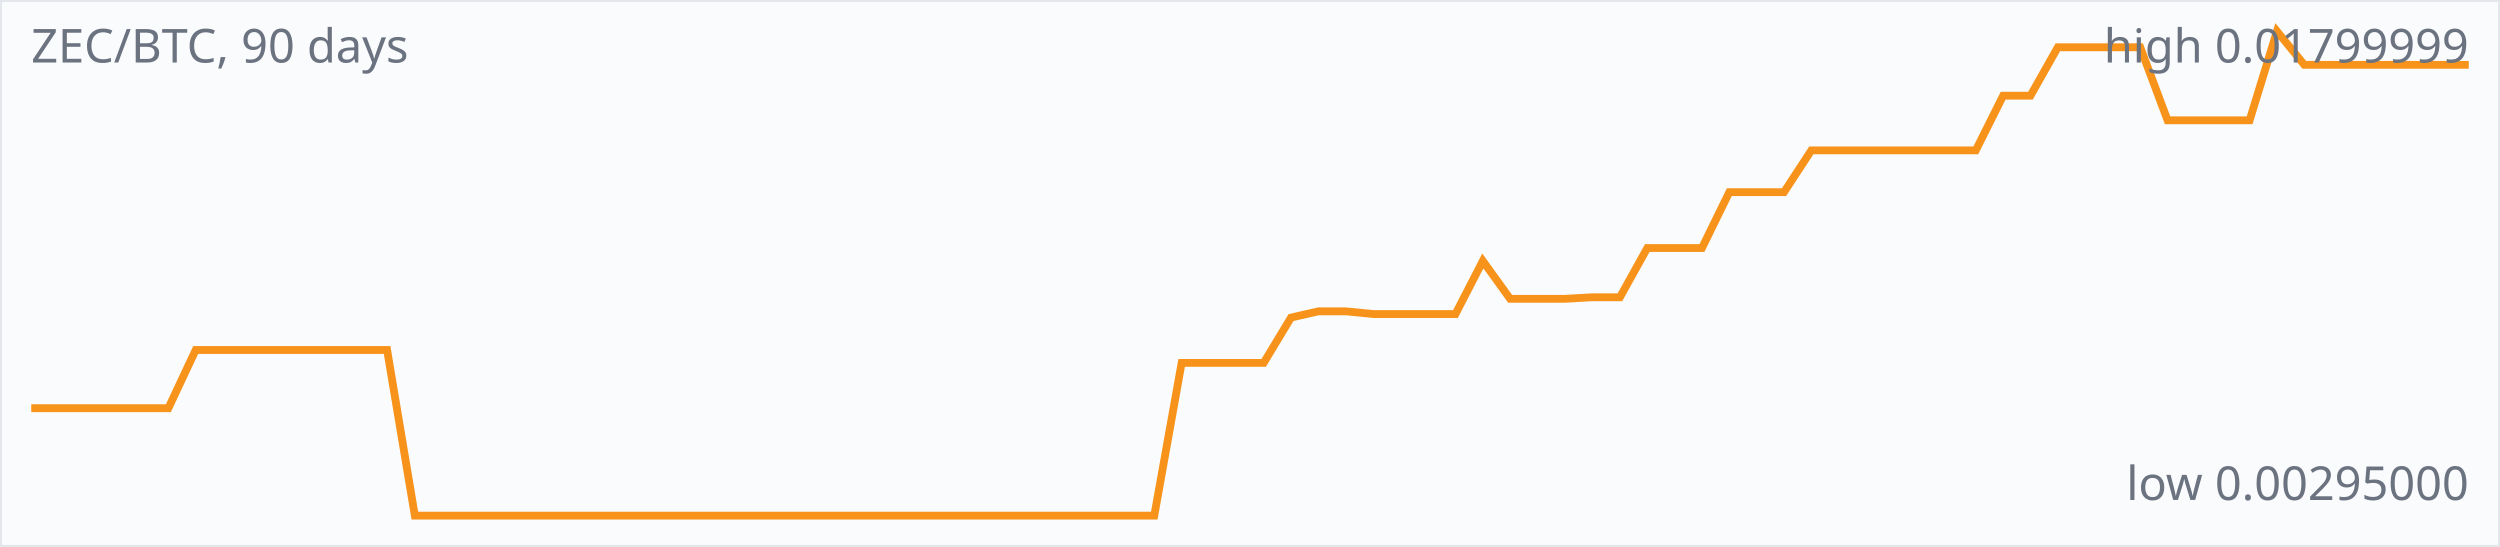
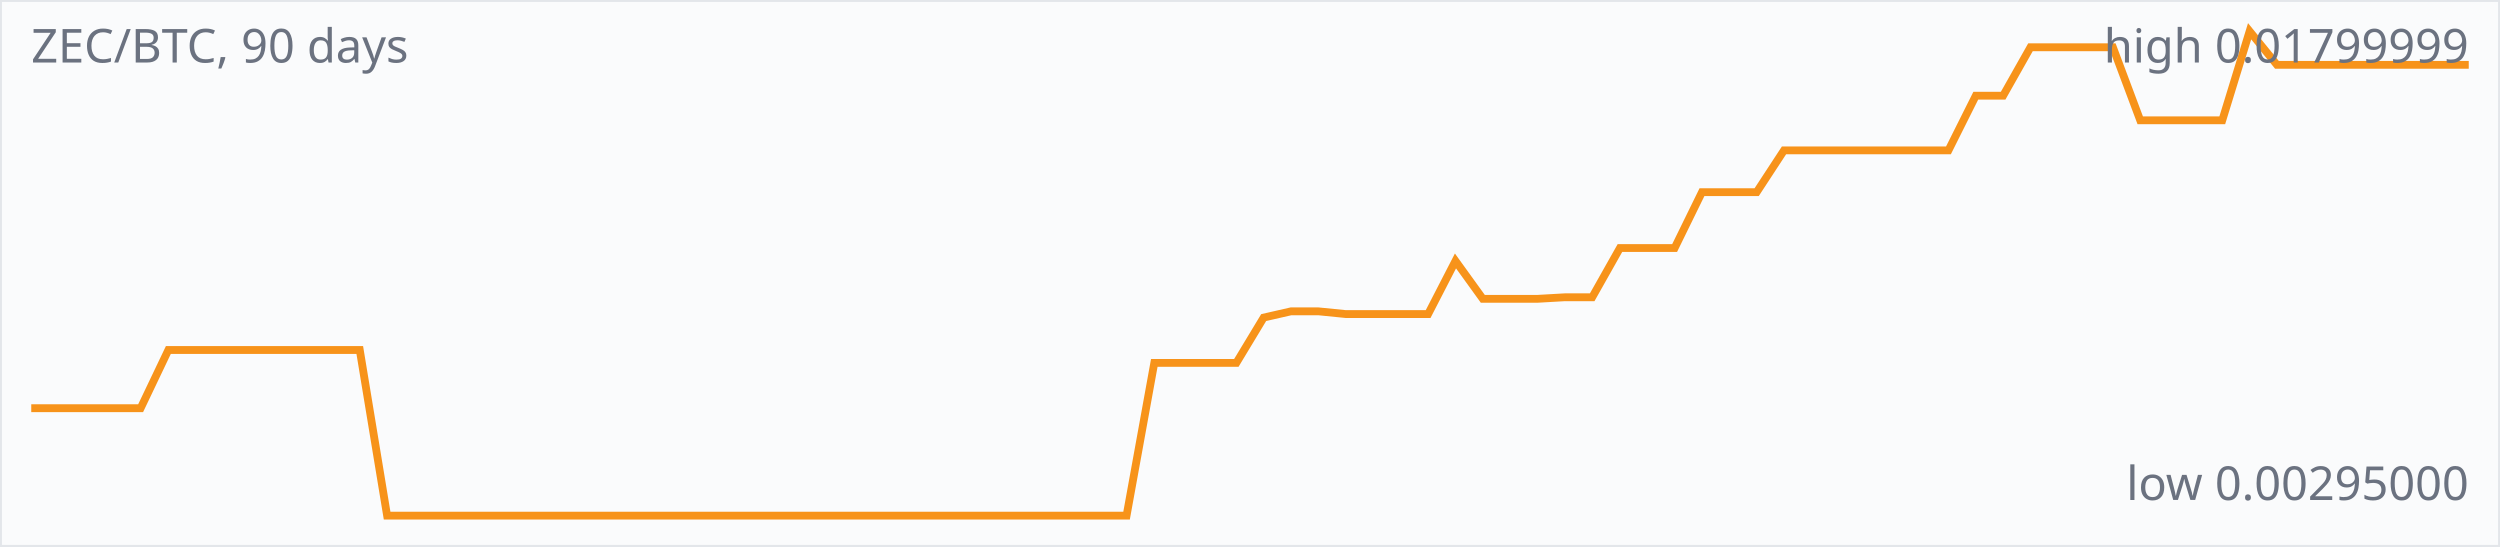
<svg xmlns="http://www.w3.org/2000/svg" viewBox="0 0 640 140" width="640" height="140" font-family="sans-serif">
  <rect x="0" y="0" width="640" height="140" fill="#fafbfc" stroke="#e3e6ea" />
-   <polyline fill="none" stroke="#f7931a" stroke-width="2" points="8.0,104.5 15.0,104.5 22.0,104.5 29.0,104.5 36.0,104.5 43.1,104.5 50.1,89.6 57.1,89.6 64.1,89.6 71.1,89.6 78.1,89.6 85.1,89.6 92.1,89.6 99.1,89.6 106.2,132.0 113.2,132.0 120.2,132.0 127.2,132.0 134.2,132.0 141.2,132.0 148.2,132.0 155.2,132.0 162.2,132.0 169.3,132.0 176.3,132.0 183.3,132.0 190.3,132.0 197.3,132.0 204.3,132.0 211.3,132.0 218.3,132.0 225.3,132.0 232.4,132.0 239.4,132.0 246.4,132.0 253.4,132.0 260.4,132.0 267.4,132.0 274.4,132.0 281.4,132.0 288.4,132.0 295.5,132.0 302.5,92.9 309.5,92.9 316.5,92.9 323.5,92.9 330.5,81.3 337.5,79.7 344.5,79.7 351.6,80.4 358.6,80.4 365.6,80.4 372.6,80.4 379.6,66.8 386.6,76.5 393.6,76.5 400.6,76.5 407.6,76.1 414.7,76.1 421.7,63.5 428.7,63.5 435.7,63.5 442.7,49.2 449.7,49.2 456.7,49.2 463.7,38.5 470.7,38.5 477.8,38.5 484.8,38.5 491.8,38.5 498.8,38.5 505.8,38.5 512.8,24.5 519.8,24.5 526.8,12.1 533.8,12.1 540.9,12.1 547.9,12.1 554.9,30.8 561.9,30.8 568.9,30.8 575.9,30.8 582.9,8.0 589.9,16.6 596.9,16.6 604.0,16.6 611.0,16.6 618.0,16.6 625.0,16.6 632.0,16.6" />
+   <polyline fill="none" stroke="#f7931a" stroke-width="2" points="8.0,104.5 15.0,104.5 22.0,104.5 29.0,104.5 36.0,104.5 43.1,89.6 50.1,89.6 57.1,89.6 64.1,89.6 71.1,89.6 78.1,89.6 85.1,89.6 92.1,89.6 99.1,132.0 106.2,132.0 113.2,132.0 120.2,132.0 127.2,132.0 134.2,132.0 141.2,132.0 148.2,132.0 155.2,132.0 162.2,132.0 169.3,132.0 176.3,132.0 183.3,132.0 190.3,132.0 197.3,132.0 204.3,132.0 211.3,132.0 218.3,132.0 225.3,132.0 232.4,132.0 239.4,132.0 246.4,132.0 253.4,132.0 260.4,132.0 267.4,132.0 274.4,132.0 281.4,132.0 288.4,132.0 295.5,92.9 302.5,92.9 309.5,92.9 316.5,92.9 323.5,81.3 330.5,79.7 337.5,79.7 344.5,80.4 351.6,80.4 358.6,80.4 365.6,80.4 372.6,66.8 379.6,76.5 386.6,76.5 393.6,76.5 400.6,76.1 407.6,76.1 414.7,63.5 421.7,63.5 428.7,63.5 435.7,49.2 442.7,49.2 449.7,49.2 456.7,38.5 463.7,38.5 470.7,38.5 477.8,38.5 484.8,38.5 491.8,38.5 498.8,38.5 505.8,24.5 512.8,24.5 519.8,12.1 526.8,12.1 533.8,12.1 540.9,12.1 547.9,30.8 554.9,30.8 561.9,30.8 568.9,30.8 575.9,8.0 582.9,16.6 589.9,16.6 596.9,16.6 604.0,16.6 611.0,16.6 618.0,16.6 625.0,16.6 632.0,16.6" />
  <text x="8" y="16" font-size="12" fill="#6b7280">ZEC/BTC, 90 days</text>
  <text x="632" y="16" text-anchor="end" font-size="12" fill="#6b7280">high 0.01799999</text>
  <text x="632" y="128" text-anchor="end" font-size="12" fill="#6b7280">low 0.00295000</text>
</svg>
